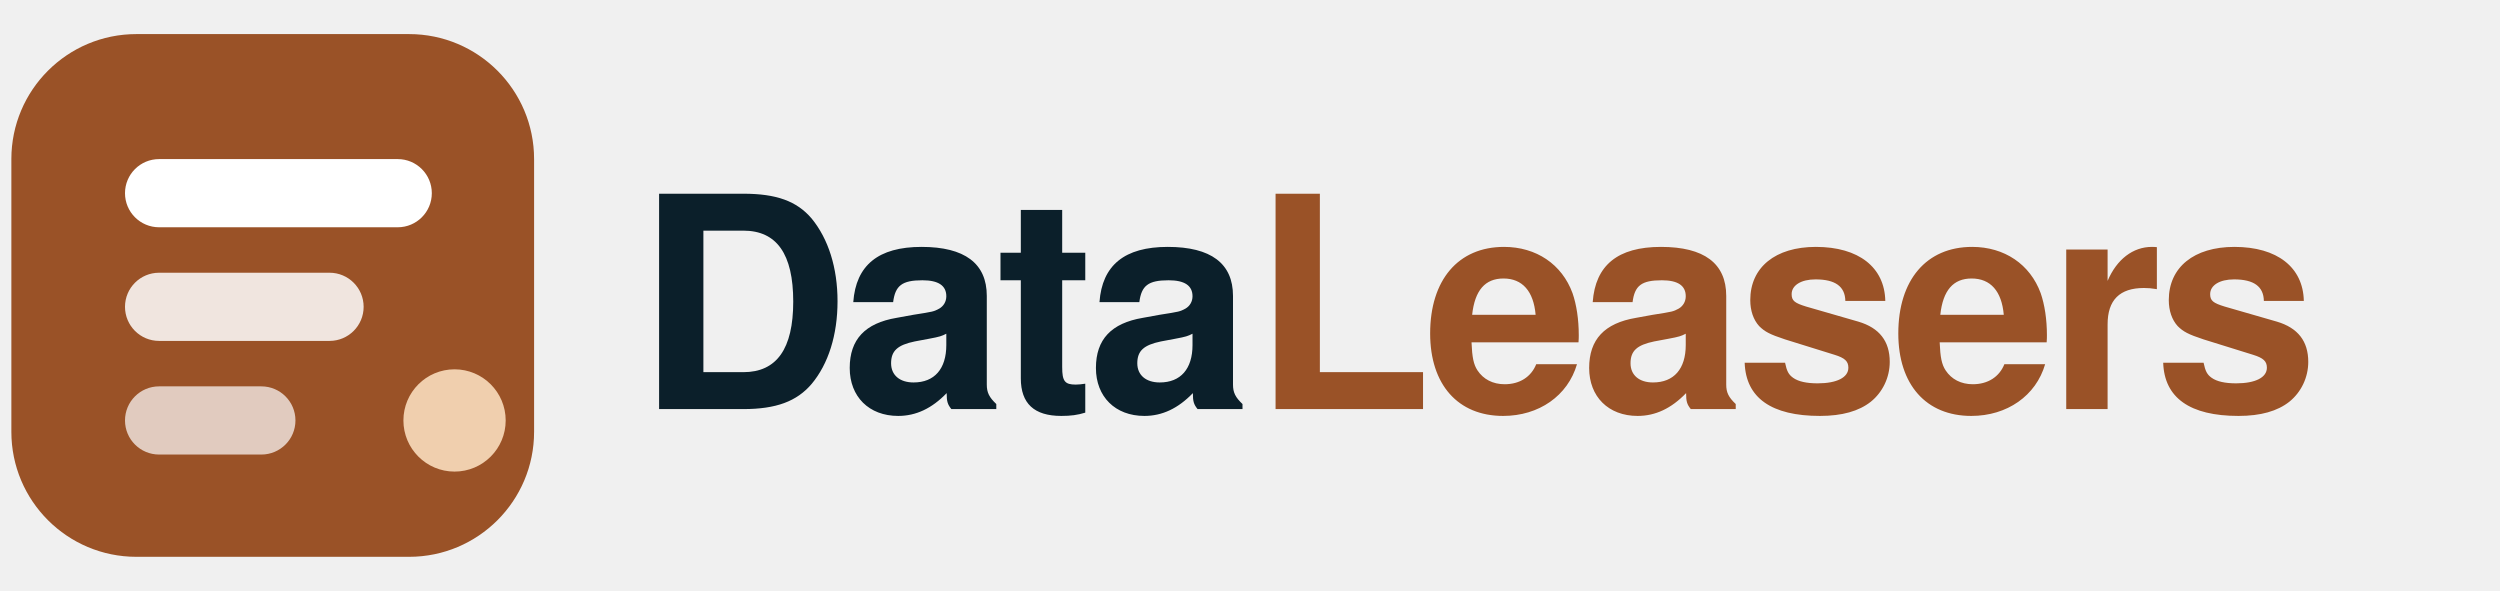
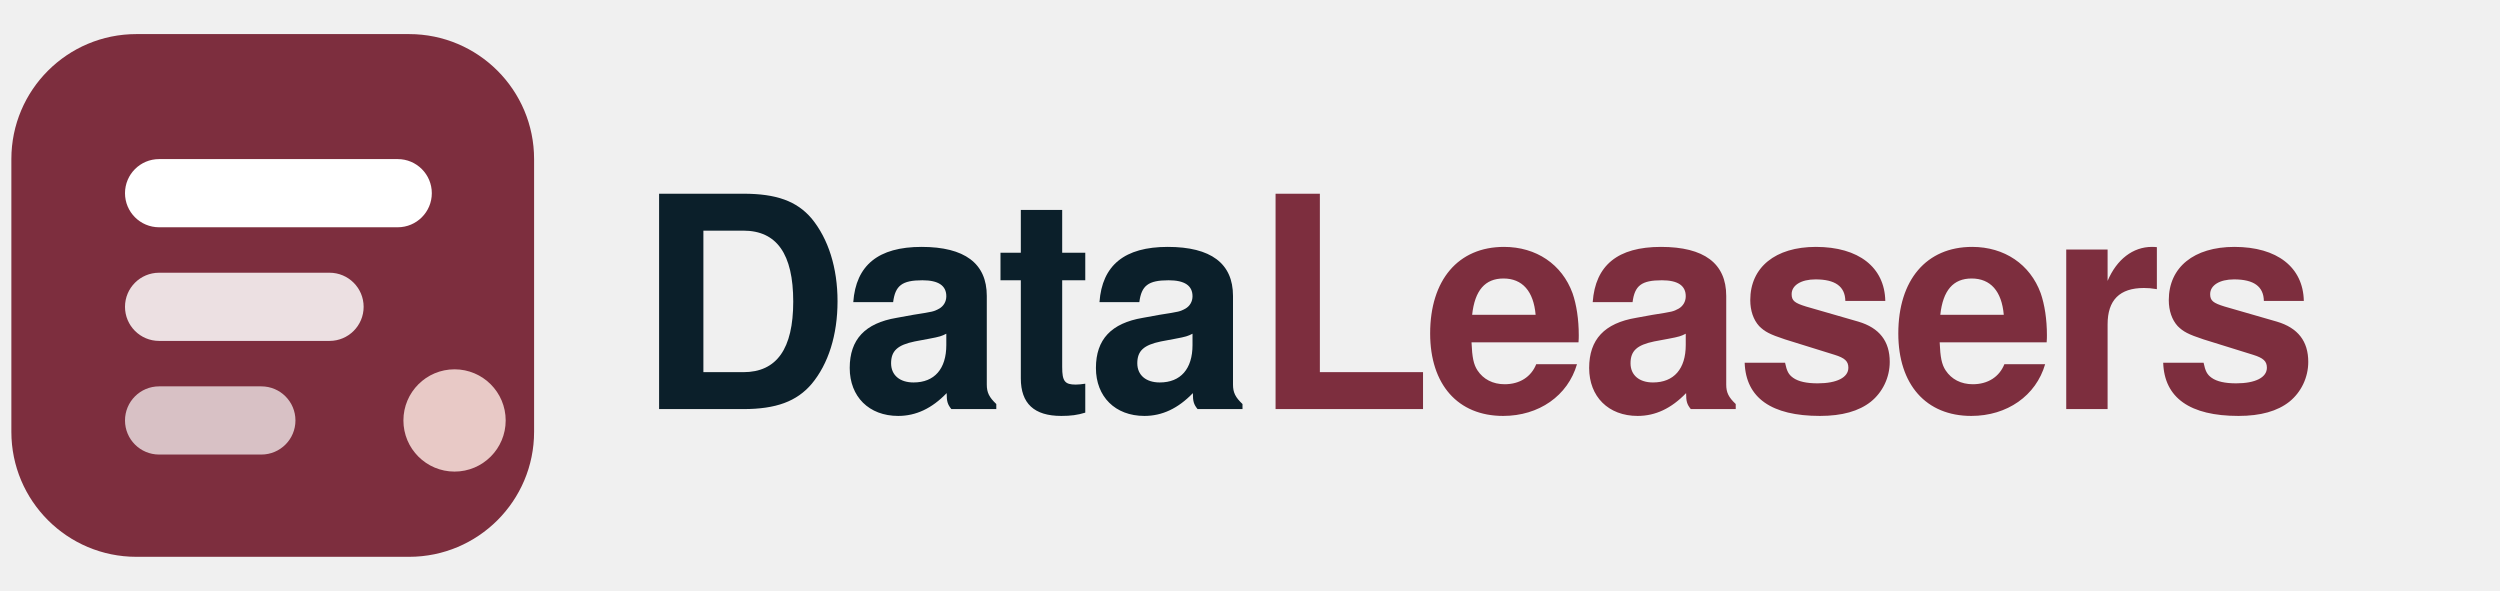
<svg xmlns="http://www.w3.org/2000/svg" viewBox="0 0 440 104" role="img" aria-labelledby="title desc">
  <g id="mark">
-     <rect x="2" y="6" width="92" height="92" rx="22" fill="#9A5227" />
+     <rect x="2" y="6" width="92" height="92" rx="22" fill="#7D2E3E" />
    <rect x="22" y="28" width="54" height="12" rx="6" fill="#FFFFFF" />
    <rect x="22" y="48" width="42" height="12" rx="6" fill="#FFFFFF" fill-opacity="0.85" />
    <rect x="22" y="68" width="30" height="12" rx="6" fill="#FFFFFF" fill-opacity="0.7" />
-     <circle cx="80" cy="74" r="9" fill="#F0CFAE" />
+     <circle cx="80" cy="74" r="9" fill="#E8C9C6" />
  </g>
-   <text x="112" y="72" font-family="Helvetica Neue, Helvetica, Arial, sans-serif" font-size="52" font-weight="700" letter-spacing="-1.5" fill="#0B1F2A">Data<tspan fill="#9A5227">Leasers</tspan>
+   <text x="112" y="72" font-family="Helvetica Neue, Helvetica, Arial, sans-serif" font-size="52" font-weight="700" letter-spacing="-1.5" fill="#0B1F2A">Data<tspan fill="#7D2E3E">Leasers</tspan>
  </text>
</svg>
